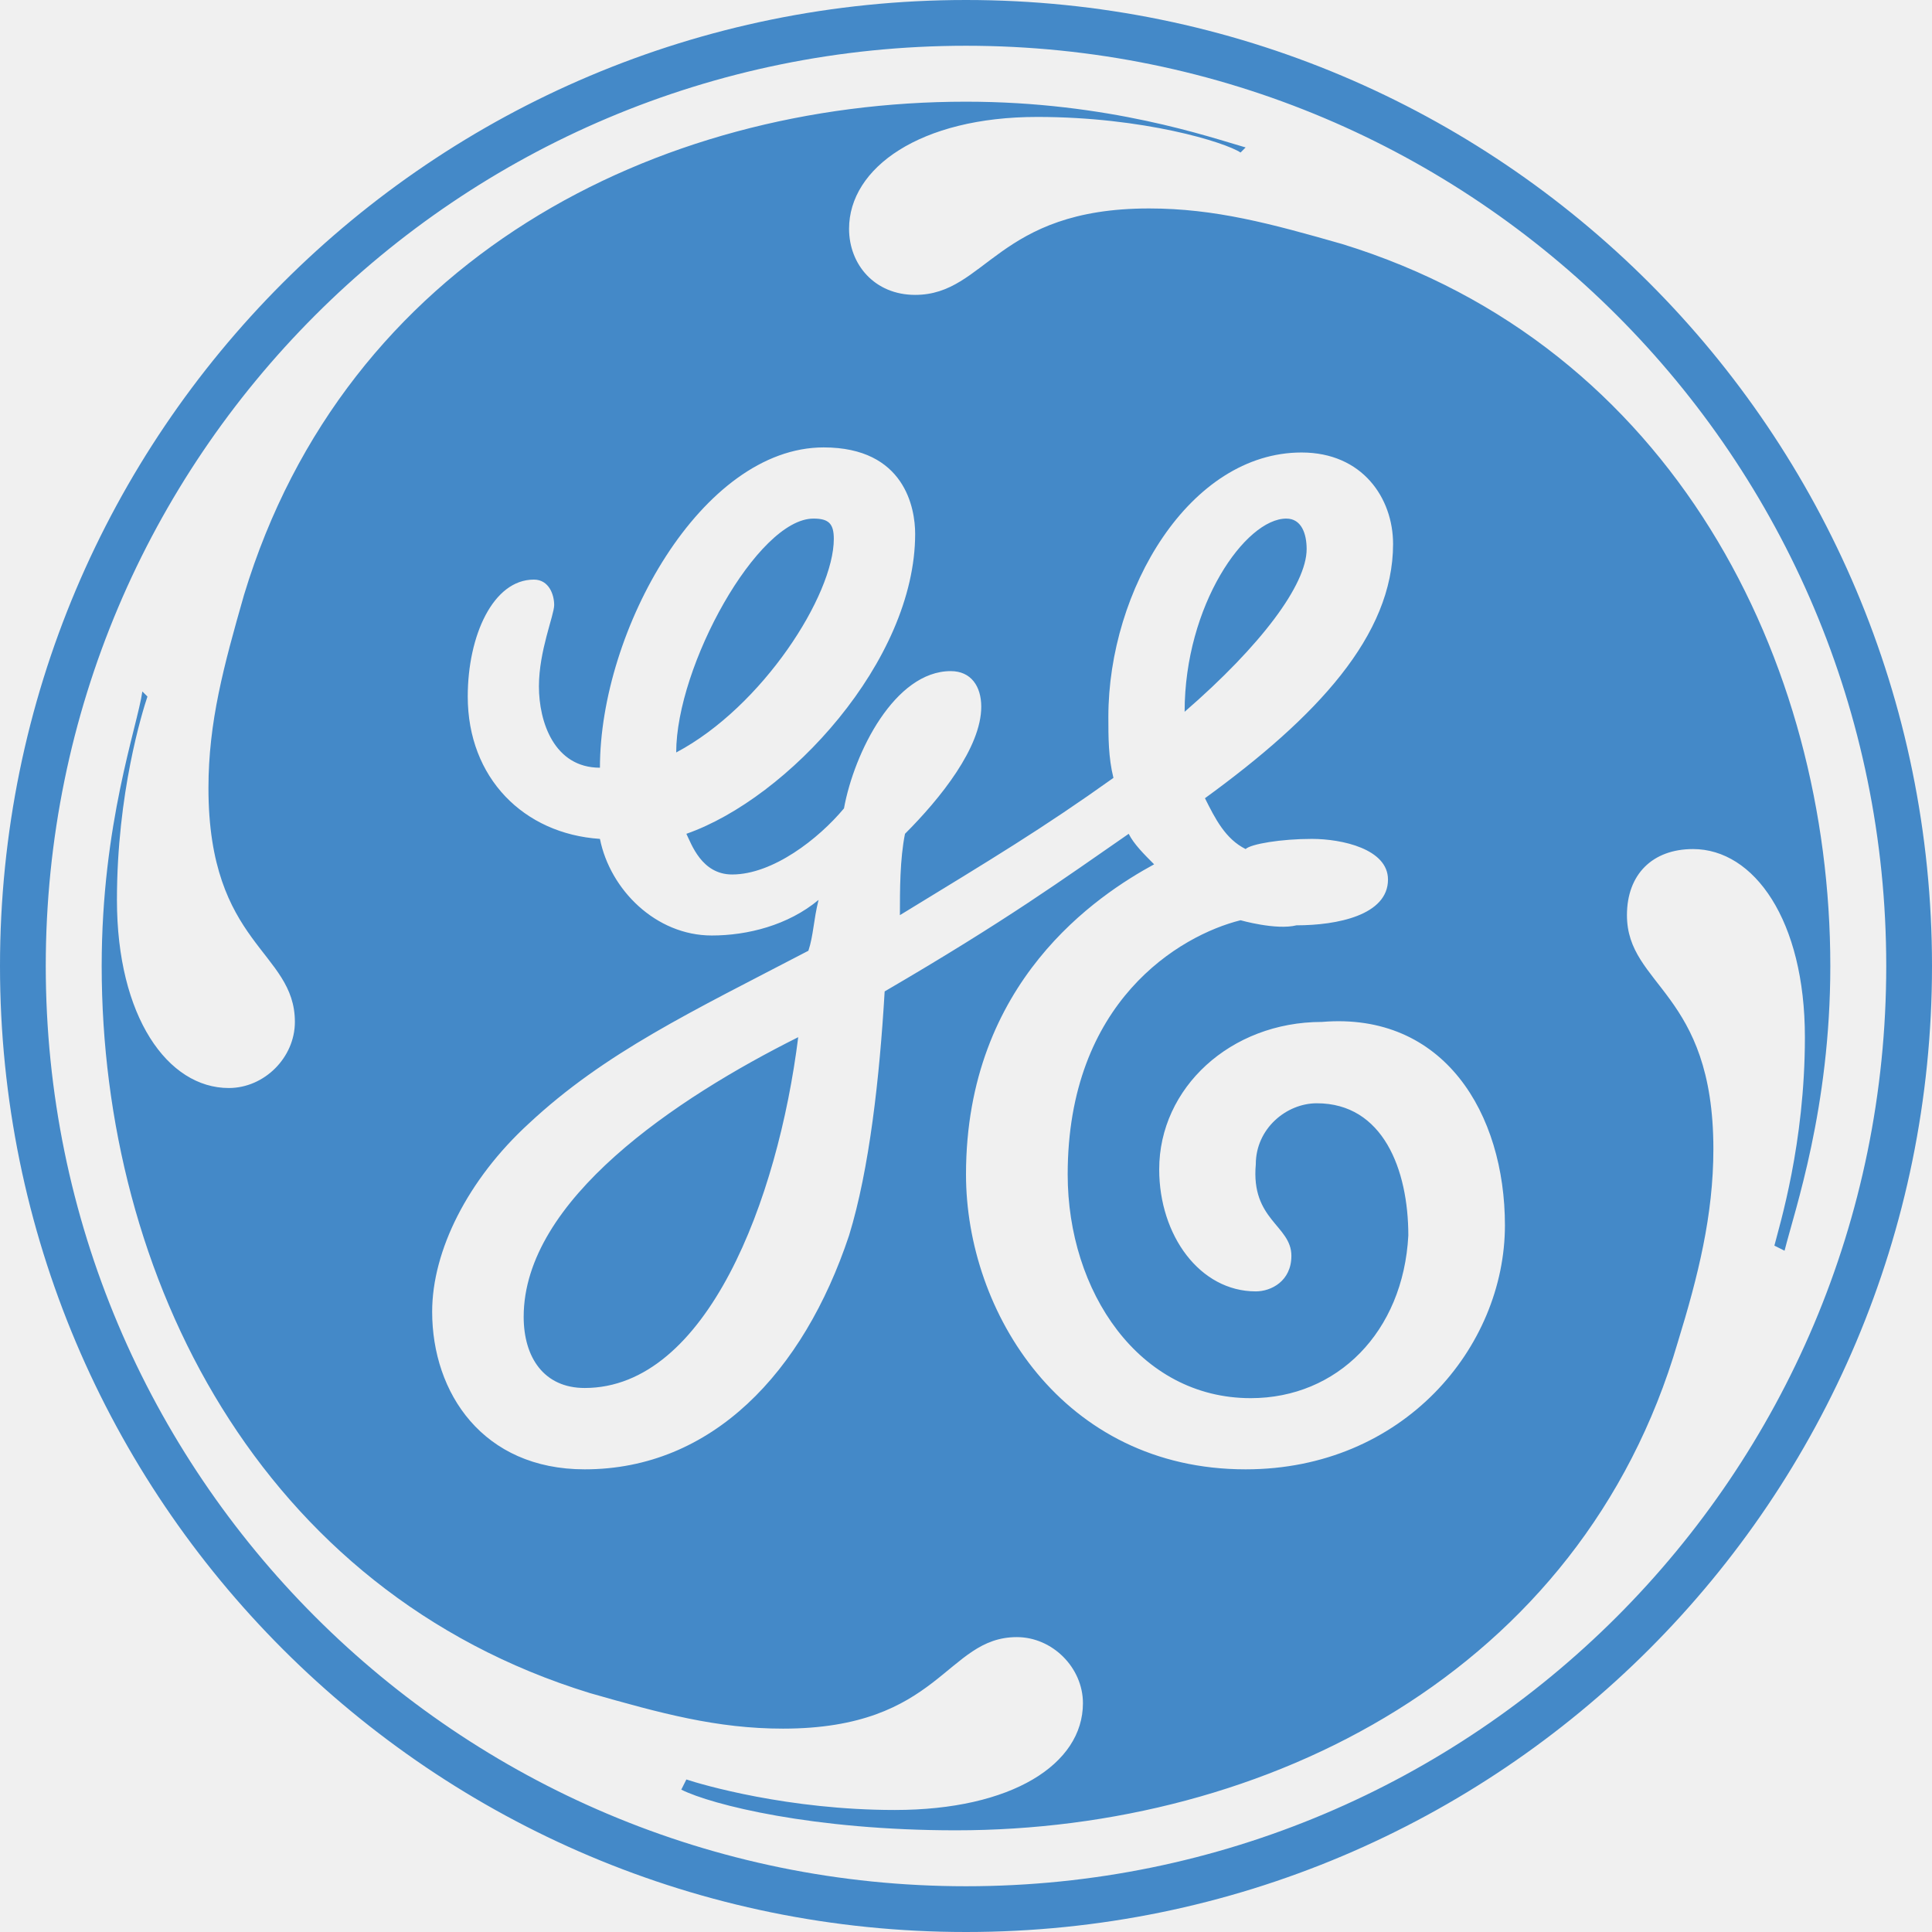
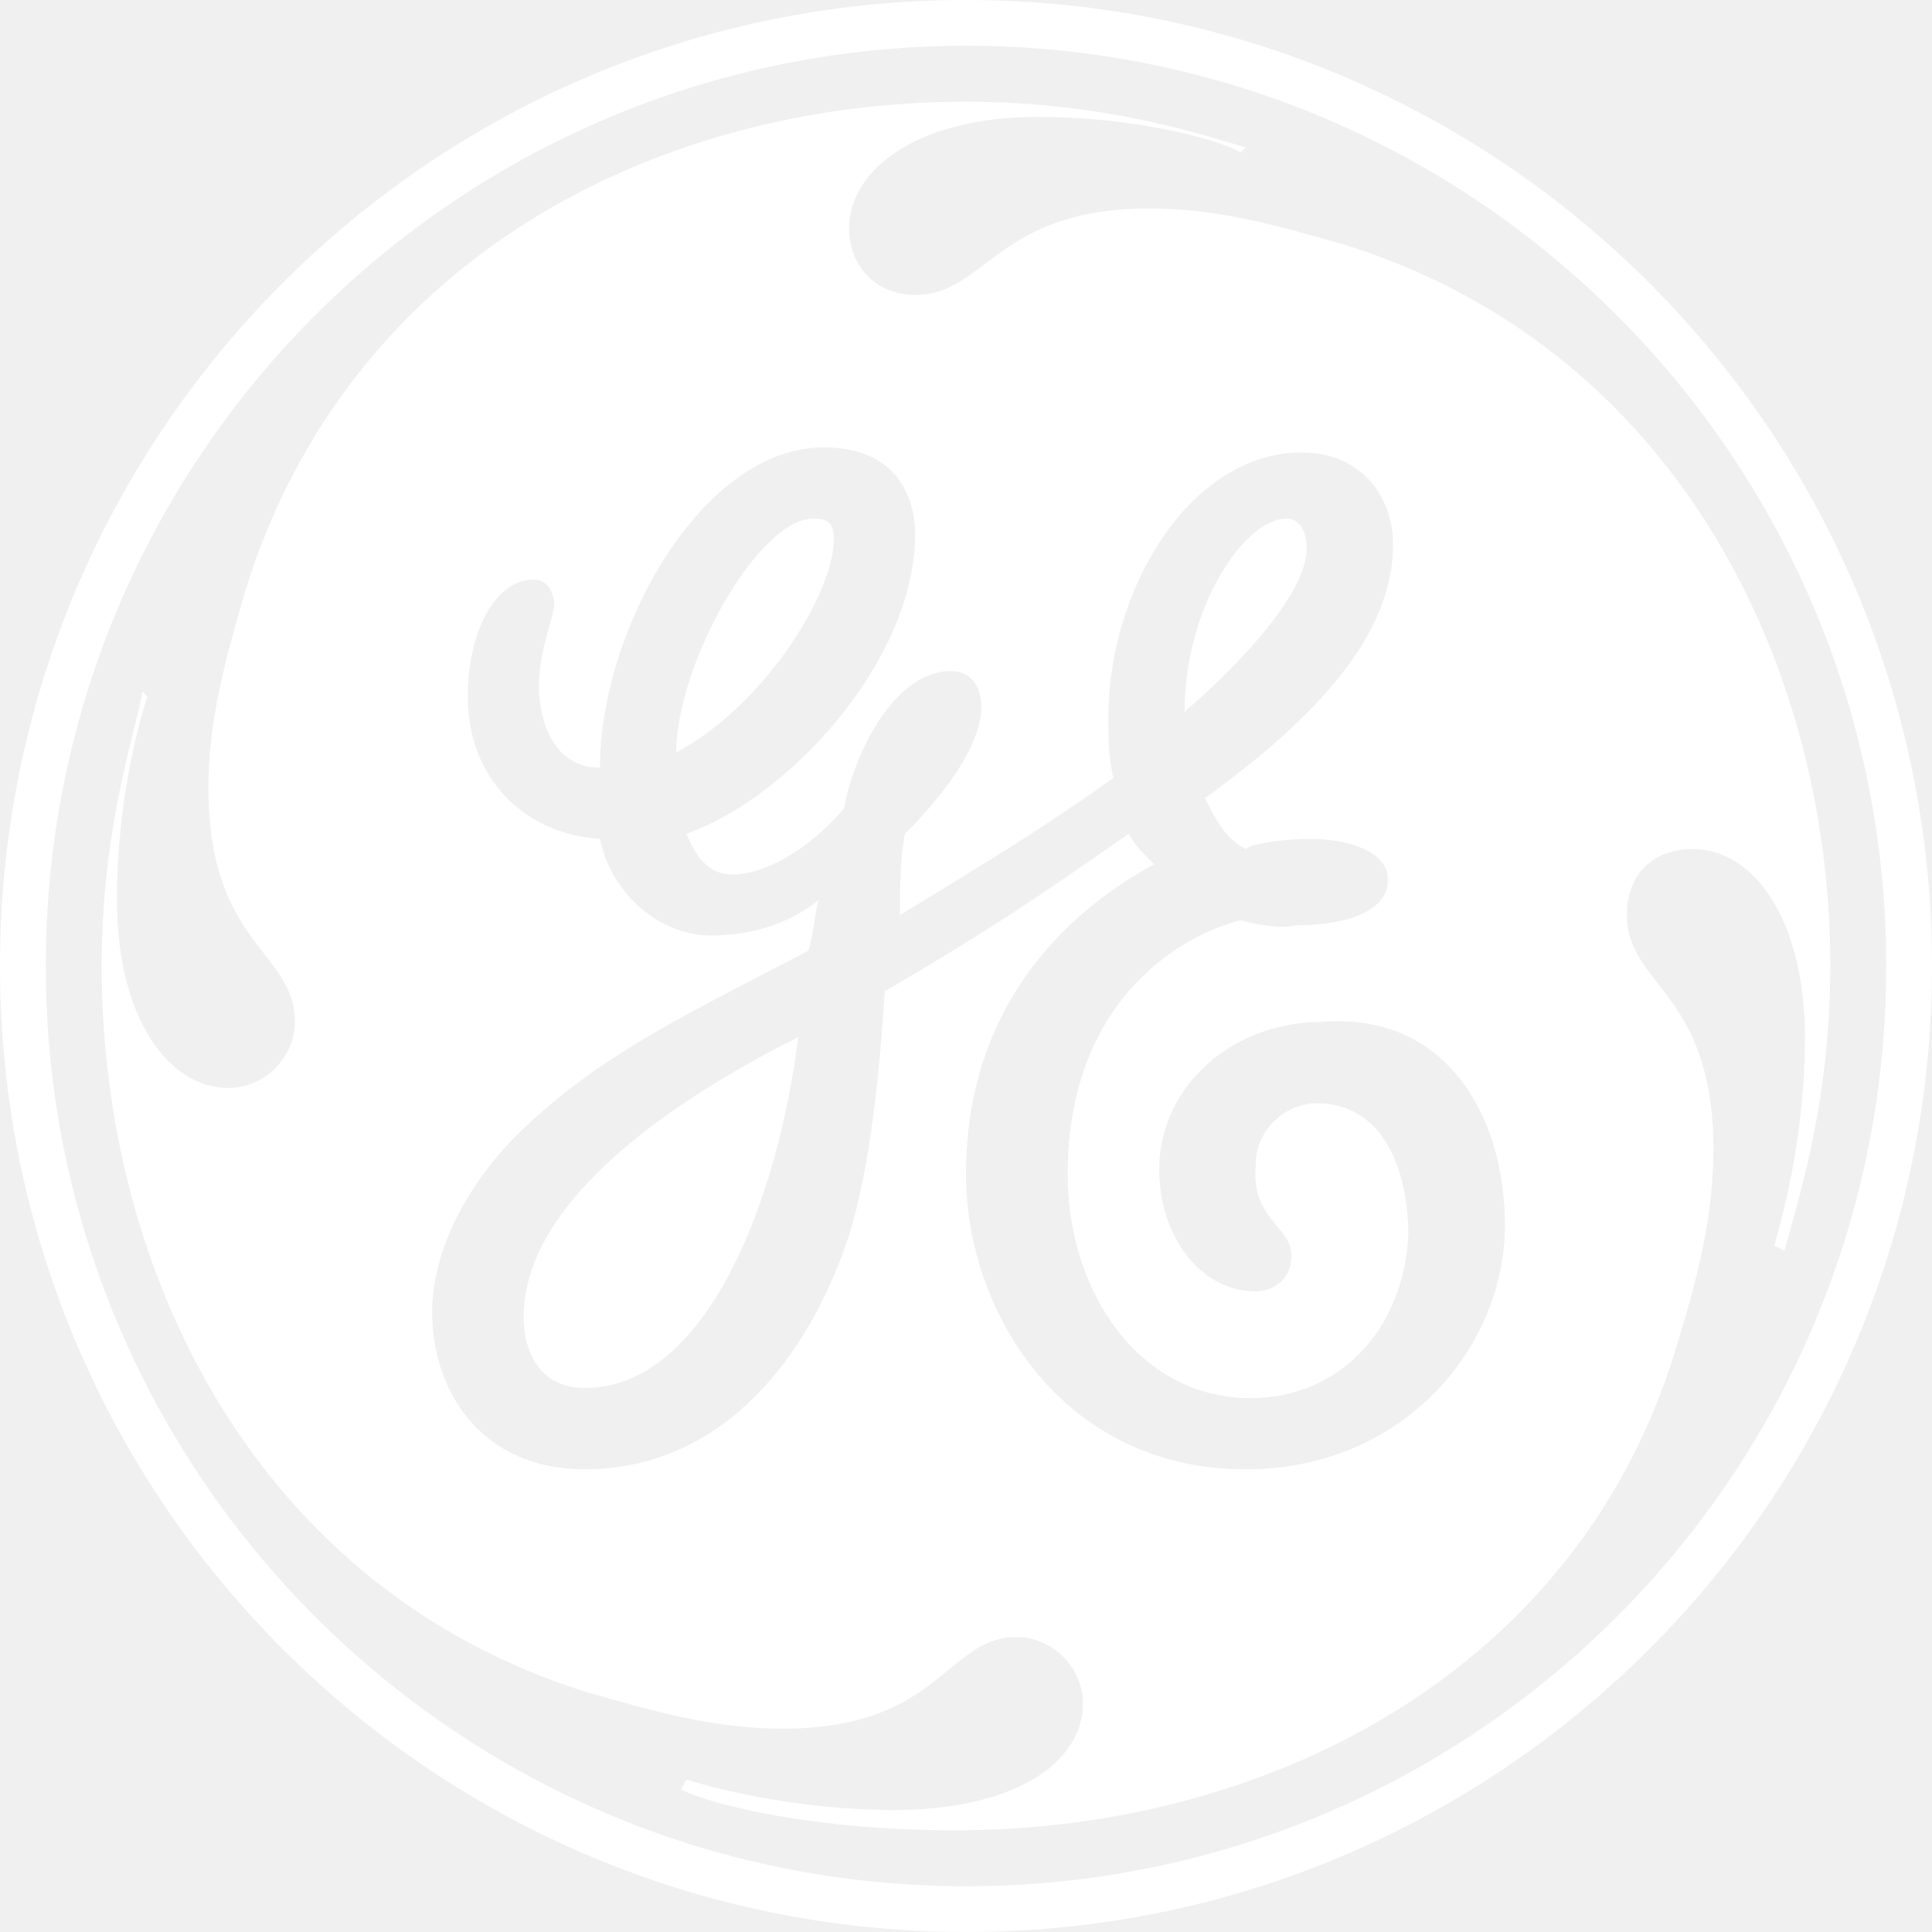
<svg xmlns="http://www.w3.org/2000/svg" version="1.1" id="Layer_1" x="0px" y="0px" width="38px" height="38px" viewBox="0 0 38 38" enable-background="new 0 0 38 38" xml:space="preserve">
  <g>
-     <path fill-rule="evenodd" clip-rule="evenodd" fill="#4489C8" d="M38,19C38,8.5,29.5,0,19,0C8.5,0,0,8.5,0,19c0,10.5,8.5,19,19,19   C29.5,38,38,29.5,38,19L38,19L38,19z M37.1,19c0,10-8.1,18.1-18.1,18.1C9,37.1,0.9,29,0.9,19C0.9,9,9,0.9,19,0.9   C29,0.9,37.1,9,37.1,19L37.1,19L37.1,19z M36,19c0-6-3.1-12.2-9.6-14.2c-1.4-0.4-2.5-0.7-3.8-0.7c-3,0-3.2,1.7-4.6,1.7   c-0.8,0-1.3-0.6-1.3-1.3c0-1.2,1.4-2.2,3.7-2.2c2.1,0,3.7,0.5,4,0.7l0.1-0.1C23.8,2.7,21.8,2,19,2C12.9,2,6.8,5.1,4.8,11.7   c-0.4,1.4-0.7,2.5-0.7,3.8c0,3.1,1.7,3.2,1.7,4.6c0,0.7-0.6,1.3-1.3,1.3c-1.2,0-2.2-1.4-2.2-3.7c0-2.1,0.5-3.7,0.6-4l-0.1-0.1   C2.7,14.3,2,16.2,2,19c0,6.1,3.1,12.3,9.6,14.3c1.4,0.4,2.5,0.7,3.8,0.7c3.1,0,3.2-1.8,4.6-1.8c0.7,0,1.3,0.6,1.3,1.3   c0,1.2-1.4,2.1-3.7,2.1c-2.1,0-3.8-0.5-4.1-0.6l-0.1,0.2c0.6,0.3,2.6,0.8,5.4,0.8c6.1,0,12.3-3.1,14.2-9.6c0.4-1.3,0.7-2.5,0.7-3.8   c0-3.1-1.7-3.2-1.7-4.6c0-0.8,0.5-1.3,1.3-1.3c1.2,0,2.2,1.4,2.2,3.7c0,2.1-0.5,3.7-0.6,4.1l0.2,0.1C35.3,23.8,36,21.8,36,19L36,19   L36,19z M29.6,24.1c0,2.4-2,4.8-5.1,4.8c-3.6,0-5.5-3.1-5.5-5.8c0-3.8,2.6-5.5,3.7-6.1c-0.2-0.2-0.4-0.4-0.5-0.6   c-1.3,0.9-2.4,1.7-4.8,3.1c-0.1,1.7-0.3,3.5-0.7,4.8c-0.9,2.7-2.7,4.6-5.2,4.6c-2,0-3-1.5-3-3.1c0-1.2,0.7-2.6,1.9-3.7   c1.5-1.4,3.2-2.2,5.5-3.4c0.1-0.3,0.1-0.6,0.2-1c-0.6,0.5-1.4,0.7-2.1,0.7c-1.1,0-2-0.9-2.2-1.9c-1.5-0.1-2.6-1.2-2.6-2.8   c0-1.2,0.5-2.3,1.3-2.3c0.3,0,0.4,0.3,0.4,0.5c0,0.2-0.3,0.9-0.3,1.6c0,0.7,0.3,1.6,1.2,1.6c0-2.7,2-6.3,4.4-6.3   c1.6,0,1.8,1.2,1.8,1.7c0,2.5-2.5,5.2-4.5,5.9c0.1,0.2,0.3,0.8,0.9,0.8c0.8,0,1.7-0.7,2.2-1.3c0.2-1.1,1-2.7,2.1-2.7   c0.4,0,0.6,0.3,0.6,0.7c0,0.8-0.8,1.8-1.5,2.5c-0.1,0.5-0.1,1.1-0.1,1.6c1.8-1.1,2.8-1.7,4.2-2.7c-0.1-0.4-0.1-0.8-0.1-1.2   c0-2.5,1.6-5.2,3.8-5.2c1.2,0,1.8,0.9,1.8,1.8c0,1.8-1.5,3.4-3.7,5c0.2,0.4,0.4,0.8,0.8,1c0.1-0.1,0.7-0.2,1.3-0.2   c0.6,0,1.5,0.2,1.5,0.8c0,0.7-1,0.9-1.8,0.9c-0.4,0.1-1.1-0.1-1.1-0.1c-1.2,0.3-3.4,1.6-3.4,5c0,2.3,1.4,4.4,3.6,4.4   c1.7,0,3-1.3,3.1-3.2c0-1.3-0.5-2.6-1.8-2.6c-0.6,0-1.2,0.5-1.2,1.2c-0.1,1.1,0.7,1.2,0.7,1.8c0,0.5-0.4,0.7-0.7,0.7   c-1.1,0-1.9-1.1-1.9-2.4c0-1.6,1.4-2.9,3.2-2.9C28.4,19.9,29.6,21.9,29.6,24.1L29.6,24.1L29.6,24.1z M25.7,10.8   c0-0.3-0.1-0.6-0.4-0.6c-0.8,0-2,1.7-2,3.8C24.8,12.7,25.7,11.5,25.7,10.8L25.7,10.8L25.7,10.8z M16.4,10.6c0-0.3-0.1-0.4-0.4-0.4   c-1.1,0-2.7,2.9-2.7,4.6C15,13.9,16.4,11.7,16.4,10.6L16.4,10.6L16.4,10.6z M15.7,20.4c-2.4,1.2-5.4,3.2-5.4,5.5   c0,0.8,0.4,1.4,1.2,1.4C13.9,27.3,15.3,23.6,15.7,20.4L15.7,20.4L15.7,20.4z" />
+     <path fill-rule="evenodd" clip-rule="evenodd" fill="#FFFFFF" d="M38,19C38,8.5,29.5,0,19,0C8.5,0,0,8.5,0,19c0,10.5,8.5,19,19,19   C29.5,38,38,29.5,38,19L38,19L38,19z M37.1,19c0,10-8.1,18.1-18.1,18.1C9,37.1,0.9,29,0.9,19C0.9,9,9,0.9,19,0.9   C29,0.9,37.1,9,37.1,19L37.1,19L37.1,19z M36,19c0-6-3.1-12.2-9.6-14.2c-1.4-0.4-2.5-0.7-3.8-0.7c-3,0-3.2,1.7-4.6,1.7   c-0.8,0-1.3-0.6-1.3-1.3c0-1.2,1.4-2.2,3.7-2.2c2.1,0,3.7,0.5,4,0.7l0.1-0.1C23.8,2.7,21.8,2,19,2C12.9,2,6.8,5.1,4.8,11.7   c-0.4,1.4-0.7,2.5-0.7,3.8c0,3.1,1.7,3.2,1.7,4.6c0,0.7-0.6,1.3-1.3,1.3c-1.2,0-2.2-1.4-2.2-3.7c0-2.1,0.5-3.7,0.6-4l-0.1-0.1   C2.7,14.3,2,16.2,2,19c0,6.1,3.1,12.3,9.6,14.3c1.4,0.4,2.5,0.7,3.8,0.7c3.1,0,3.2-1.8,4.6-1.8c0.7,0,1.3,0.6,1.3,1.3   c0,1.2-1.4,2.1-3.7,2.1c-2.1,0-3.8-0.5-4.1-0.6l-0.1,0.2c0.6,0.3,2.6,0.8,5.4,0.8c6.1,0,12.3-3.1,14.2-9.6c0.4-1.3,0.7-2.5,0.7-3.8   c0-3.1-1.7-3.2-1.7-4.6c0-0.8,0.5-1.3,1.3-1.3c1.2,0,2.2,1.4,2.2,3.7c0,2.1-0.5,3.7-0.6,4.1l0.2,0.1C35.3,23.8,36,21.8,36,19L36,19   L36,19z M29.6,24.1c0,2.4-2,4.8-5.1,4.8c-3.6,0-5.5-3.1-5.5-5.8c0-3.8,2.6-5.5,3.7-6.1c-0.2-0.2-0.4-0.4-0.5-0.6   c-1.3,0.9-2.4,1.7-4.8,3.1c-0.1,1.7-0.3,3.5-0.7,4.8c-0.9,2.7-2.7,4.6-5.2,4.6c-2,0-3-1.5-3-3.1c0-1.2,0.7-2.6,1.9-3.7   c1.5-1.4,3.2-2.2,5.5-3.4c0.1-0.3,0.1-0.6,0.2-1c-0.6,0.5-1.4,0.7-2.1,0.7c-1.1,0-2-0.9-2.2-1.9c-1.5-0.1-2.6-1.2-2.6-2.8   c0-1.2,0.5-2.3,1.3-2.3c0.3,0,0.4,0.3,0.4,0.5c0,0.2-0.3,0.9-0.3,1.6c0,0.7,0.3,1.6,1.2,1.6c0-2.7,2-6.3,4.4-6.3   c1.6,0,1.8,1.2,1.8,1.7c0,2.5-2.5,5.2-4.5,5.9c0.1,0.2,0.3,0.8,0.9,0.8c0.8,0,1.7-0.7,2.2-1.3c0.2-1.1,1-2.7,2.1-2.7   c0.4,0,0.6,0.3,0.6,0.7c0,0.8-0.8,1.8-1.5,2.5c-0.1,0.5-0.1,1.1-0.1,1.6c1.8-1.1,2.8-1.7,4.2-2.7c-0.1-0.4-0.1-0.8-0.1-1.2   c0-2.5,1.6-5.2,3.8-5.2c1.2,0,1.8,0.9,1.8,1.8c0,1.8-1.5,3.4-3.7,5c0.2,0.4,0.4,0.8,0.8,1c0.1-0.1,0.7-0.2,1.3-0.2   c0.6,0,1.5,0.2,1.5,0.8c0,0.7-1,0.9-1.8,0.9c-0.4,0.1-1.1-0.1-1.1-0.1c-1.2,0.3-3.4,1.6-3.4,5c0,2.3,1.4,4.4,3.6,4.4   c1.7,0,3-1.3,3.1-3.2c0-1.3-0.5-2.6-1.8-2.6c-0.6,0-1.2,0.5-1.2,1.2c-0.1,1.1,0.7,1.2,0.7,1.8c0,0.5-0.4,0.7-0.7,0.7   c-1.1,0-1.9-1.1-1.9-2.4c0-1.6,1.4-2.9,3.2-2.9C28.4,19.9,29.6,21.9,29.6,24.1L29.6,24.1L29.6,24.1z M25.7,10.8   c0-0.3-0.1-0.6-0.4-0.6c-0.8,0-2,1.7-2,3.8C24.8,12.7,25.7,11.5,25.7,10.8L25.7,10.8L25.7,10.8z M16.4,10.6c0-0.3-0.1-0.4-0.4-0.4   c-1.1,0-2.7,2.9-2.7,4.6C15,13.9,16.4,11.7,16.4,10.6L16.4,10.6L16.4,10.6z M15.7,20.4c-2.4,1.2-5.4,3.2-5.4,5.5   c0,0.8,0.4,1.4,1.2,1.4C13.9,27.3,15.3,23.6,15.7,20.4L15.7,20.4L15.7,20.4z" />
  </g>
</svg>
